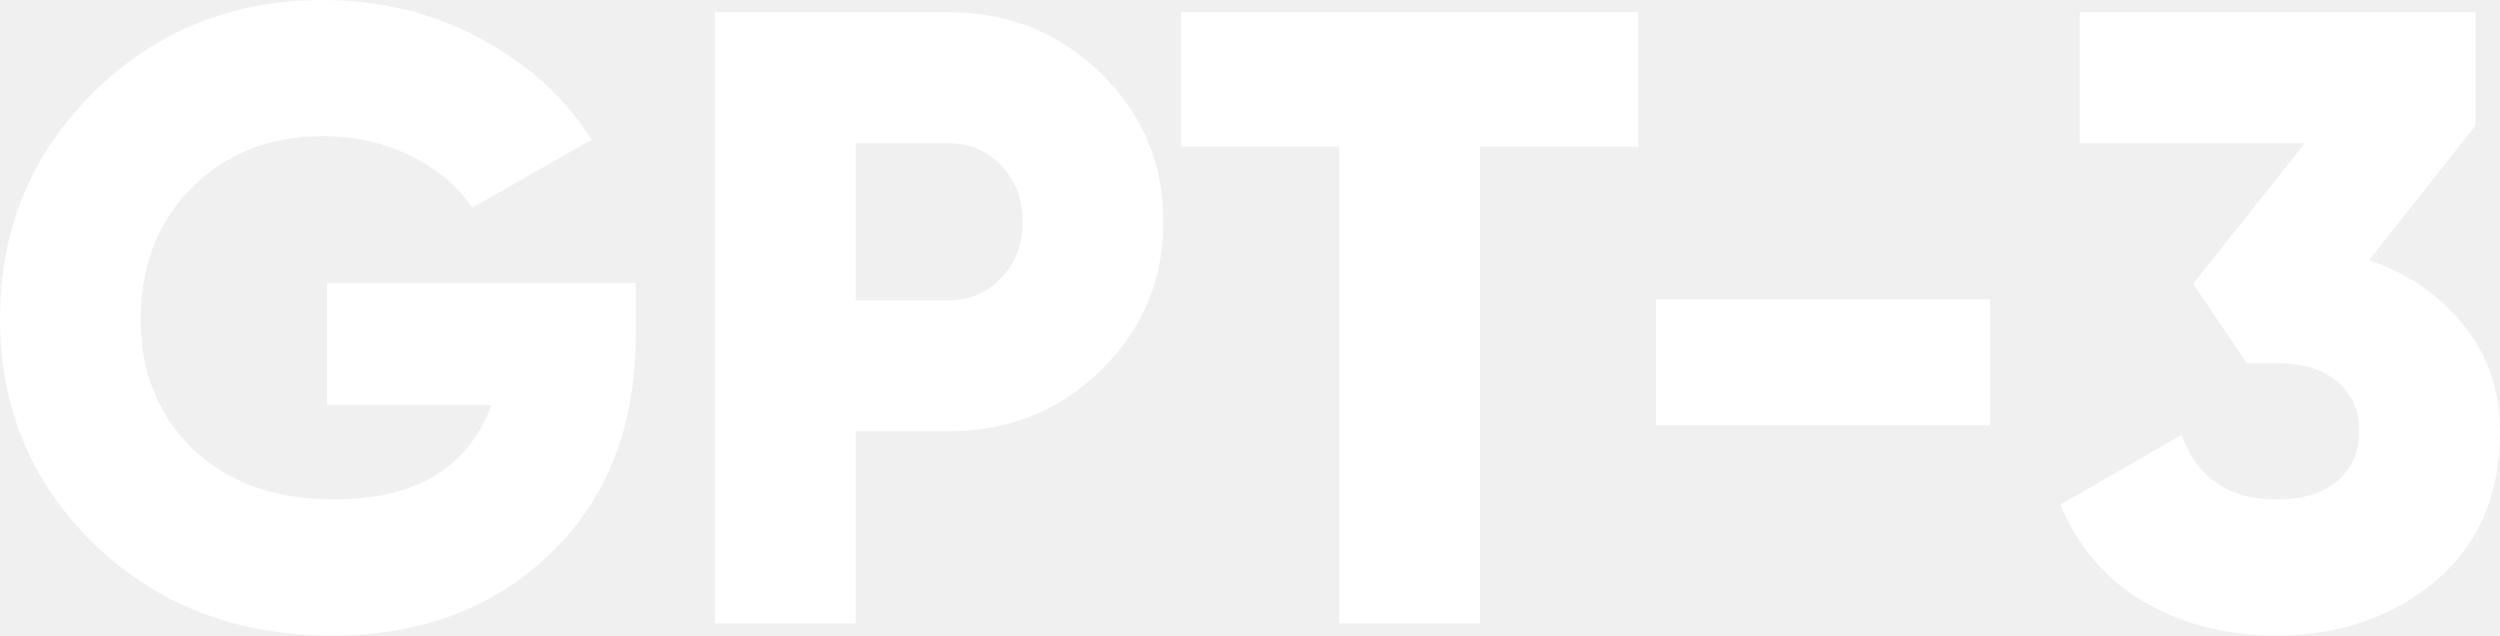
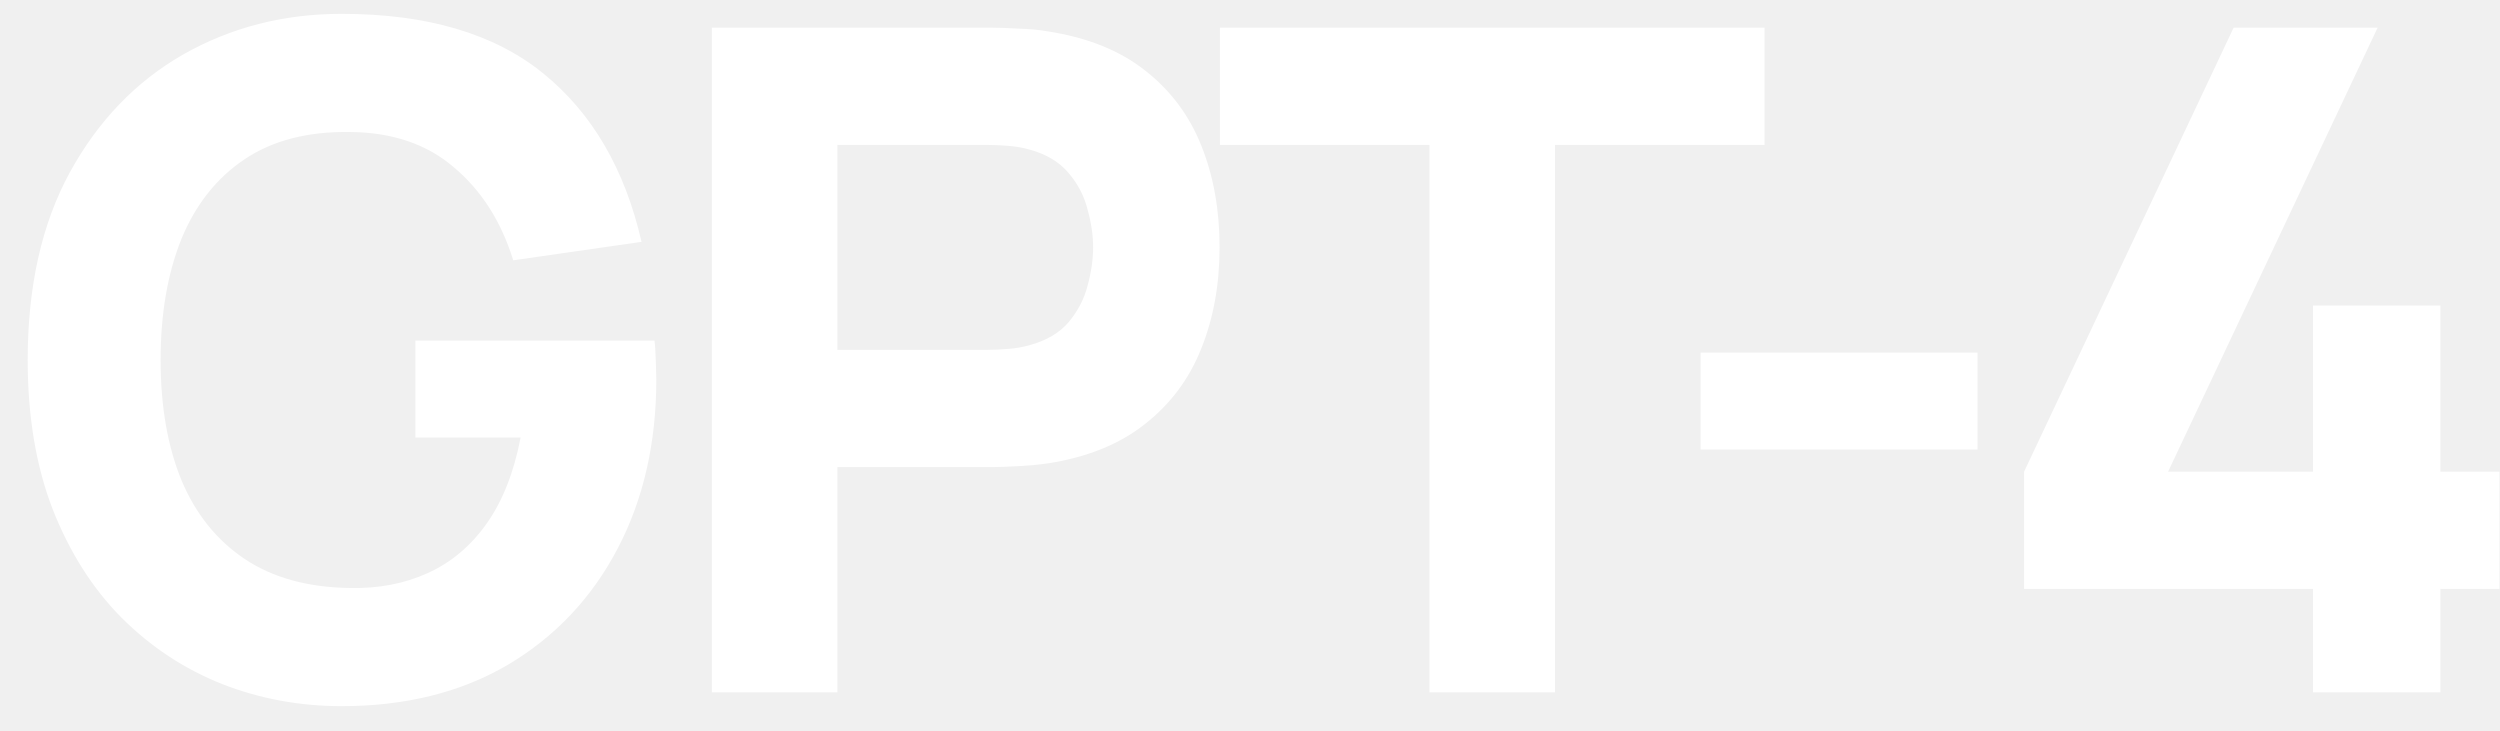
- <svg xmlns="http://www.w3.org/2000/svg" width="118" height="30" viewBox="0 0 118 30" fill="none">
-   <path d="M30.003 13.352V15.824C30.003 20.137 28.647 23.585 25.936 26.168C23.253 28.723 19.836 30 15.686 30C11.177 30 7.428 28.558 4.44 25.673C1.48 22.788 0 19.244 0 15.041C0 10.838 1.466 7.28 4.399 4.368C7.359 1.456 10.969 0 15.23 0C17.941 0 20.417 0.604 22.658 1.813C24.926 3.022 26.683 4.615 27.928 6.593L22.284 9.808C21.648 8.819 20.694 8.008 19.421 7.376C18.176 6.745 16.765 6.429 15.188 6.429C12.726 6.429 10.679 7.239 9.047 8.86C7.442 10.481 6.64 12.555 6.64 15.082C6.64 17.582 7.47 19.629 9.13 21.223C10.79 22.788 13.003 23.571 15.769 23.571C19.615 23.571 22.091 22.088 23.197 19.121H15.437V13.352H30.003Z" fill="white" />
-   <path d="M44.743 0.577C47.593 0.577 50 1.538 51.964 3.462C53.928 5.385 54.91 7.72 54.91 10.467C54.91 13.214 53.928 15.55 51.964 17.473C50 19.396 47.593 20.357 44.743 20.357H40.386V29.423H33.746V0.577H44.743ZM44.743 14.176C45.767 14.176 46.611 13.819 47.275 13.104C47.938 12.39 48.27 11.511 48.27 10.467C48.27 9.423 47.938 8.544 47.275 7.83C46.611 7.115 45.767 6.758 44.743 6.758H40.386V14.176H44.743Z" fill="white" />
-   <path d="M77.322 0.577V6.923H69.853V29.423H63.213V6.923H55.743V0.577H77.322Z" fill="white" />
-   <path d="M78.162 20.069V14.135H93.931V20.069H78.162Z" fill="white" />
-   <path d="M111.817 12.28C113.67 12.912 115.164 13.942 116.299 15.371C117.433 16.772 118 18.434 118 20.357C118 23.379 116.976 25.742 114.929 27.445C112.882 29.148 110.378 30 107.418 30C105.122 30 103.061 29.478 101.235 28.434C99.437 27.39 98.109 25.852 97.251 23.819L102.978 20.522C103.697 22.555 105.177 23.571 107.418 23.571C108.718 23.571 109.7 23.269 110.364 22.665C111.028 22.06 111.36 21.291 111.36 20.357C111.36 19.423 111.028 18.654 110.364 18.049C109.7 17.445 108.718 17.143 107.418 17.143H106.049L103.517 13.393L108.787 6.758H98.164V0.577H116.838V5.934L111.817 12.28Z" fill="white" />
+ <svg xmlns="http://www.w3.org/2000/svg" width="65" height="19" viewBox="0 0 65 19" fill="none">
+   <path d="M8.88 18.36C7.792 18.36 6.756 18.168 5.772 17.784C4.788 17.392 3.916 16.816 3.156 16.056C2.404 15.296 1.808 14.356 1.368 13.236C0.936 12.116 0.72 10.824 0.72 9.36C0.72 7.448 1.084 5.824 1.812 4.488C2.548 3.144 3.532 2.12 4.764 1.416C6.004 0.712 7.376 0.36 8.88 0.36C11.104 0.36 12.852 0.876 14.124 1.908C15.396 2.94 16.248 4.4 16.68 6.288L13.344 6.768C13.032 5.76 12.52 4.956 11.808 4.356C11.104 3.748 10.2 3.44 9.096 3.432C8 3.416 7.088 3.652 6.36 4.14C5.632 4.628 5.084 5.32 4.716 6.216C4.356 7.112 4.176 8.16 4.176 9.36C4.176 10.56 4.356 11.6 4.716 12.48C5.084 13.36 5.632 14.044 6.36 14.532C7.088 15.02 8 15.272 9.096 15.288C9.84 15.304 10.512 15.176 11.112 14.904C11.72 14.632 12.232 14.204 12.648 13.62C13.064 13.036 13.36 12.288 13.536 11.376H10.8V8.856H17.016C17.032 8.96 17.044 9.144 17.052 9.408C17.06 9.672 17.064 9.824 17.064 9.864C17.064 11.52 16.728 12.988 16.056 14.268C15.384 15.548 14.436 16.552 13.212 17.28C11.988 18 10.544 18.36 8.88 18.36ZM18.509 18V0.72H25.805C25.973 0.72 26.197 0.728 26.477 0.744C26.765 0.752 27.021 0.776 27.245 0.816C28.277 0.976 29.121 1.316 29.777 1.836C30.441 2.356 30.929 3.012 31.241 3.804C31.553 4.588 31.709 5.464 31.709 6.432C31.709 7.4 31.549 8.28 31.229 9.072C30.917 9.856 30.429 10.508 29.765 11.028C29.109 11.548 28.269 11.888 27.245 12.048C27.021 12.08 26.765 12.104 26.477 12.12C26.189 12.136 25.965 12.144 25.805 12.144H21.773V18H18.509ZM21.773 9.096H25.661C25.829 9.096 26.013 9.088 26.213 9.072C26.413 9.056 26.597 9.024 26.765 8.976C27.205 8.856 27.545 8.656 27.785 8.376C28.025 8.088 28.189 7.772 28.277 7.428C28.373 7.076 28.421 6.744 28.421 6.432C28.421 6.12 28.373 5.792 28.277 5.448C28.189 5.096 28.025 4.78 27.785 4.5C27.545 4.212 27.205 4.008 26.765 3.888C26.597 3.84 26.413 3.808 26.213 3.792C26.013 3.776 25.829 3.768 25.661 3.768H21.773V9.096ZM37.166 18V3.768H31.718V0.72H45.878V3.768H40.43V18H37.166ZM44.216 11.688V9.168H51.416V11.688H44.216ZM60.138 18V15.312H52.626V12.264L58.074 0.72H61.818L56.37 12.264H60.138V7.944H63.45V12.264H64.986V15.312H63.45V18H60.138Z" fill="white" />
</svg>
